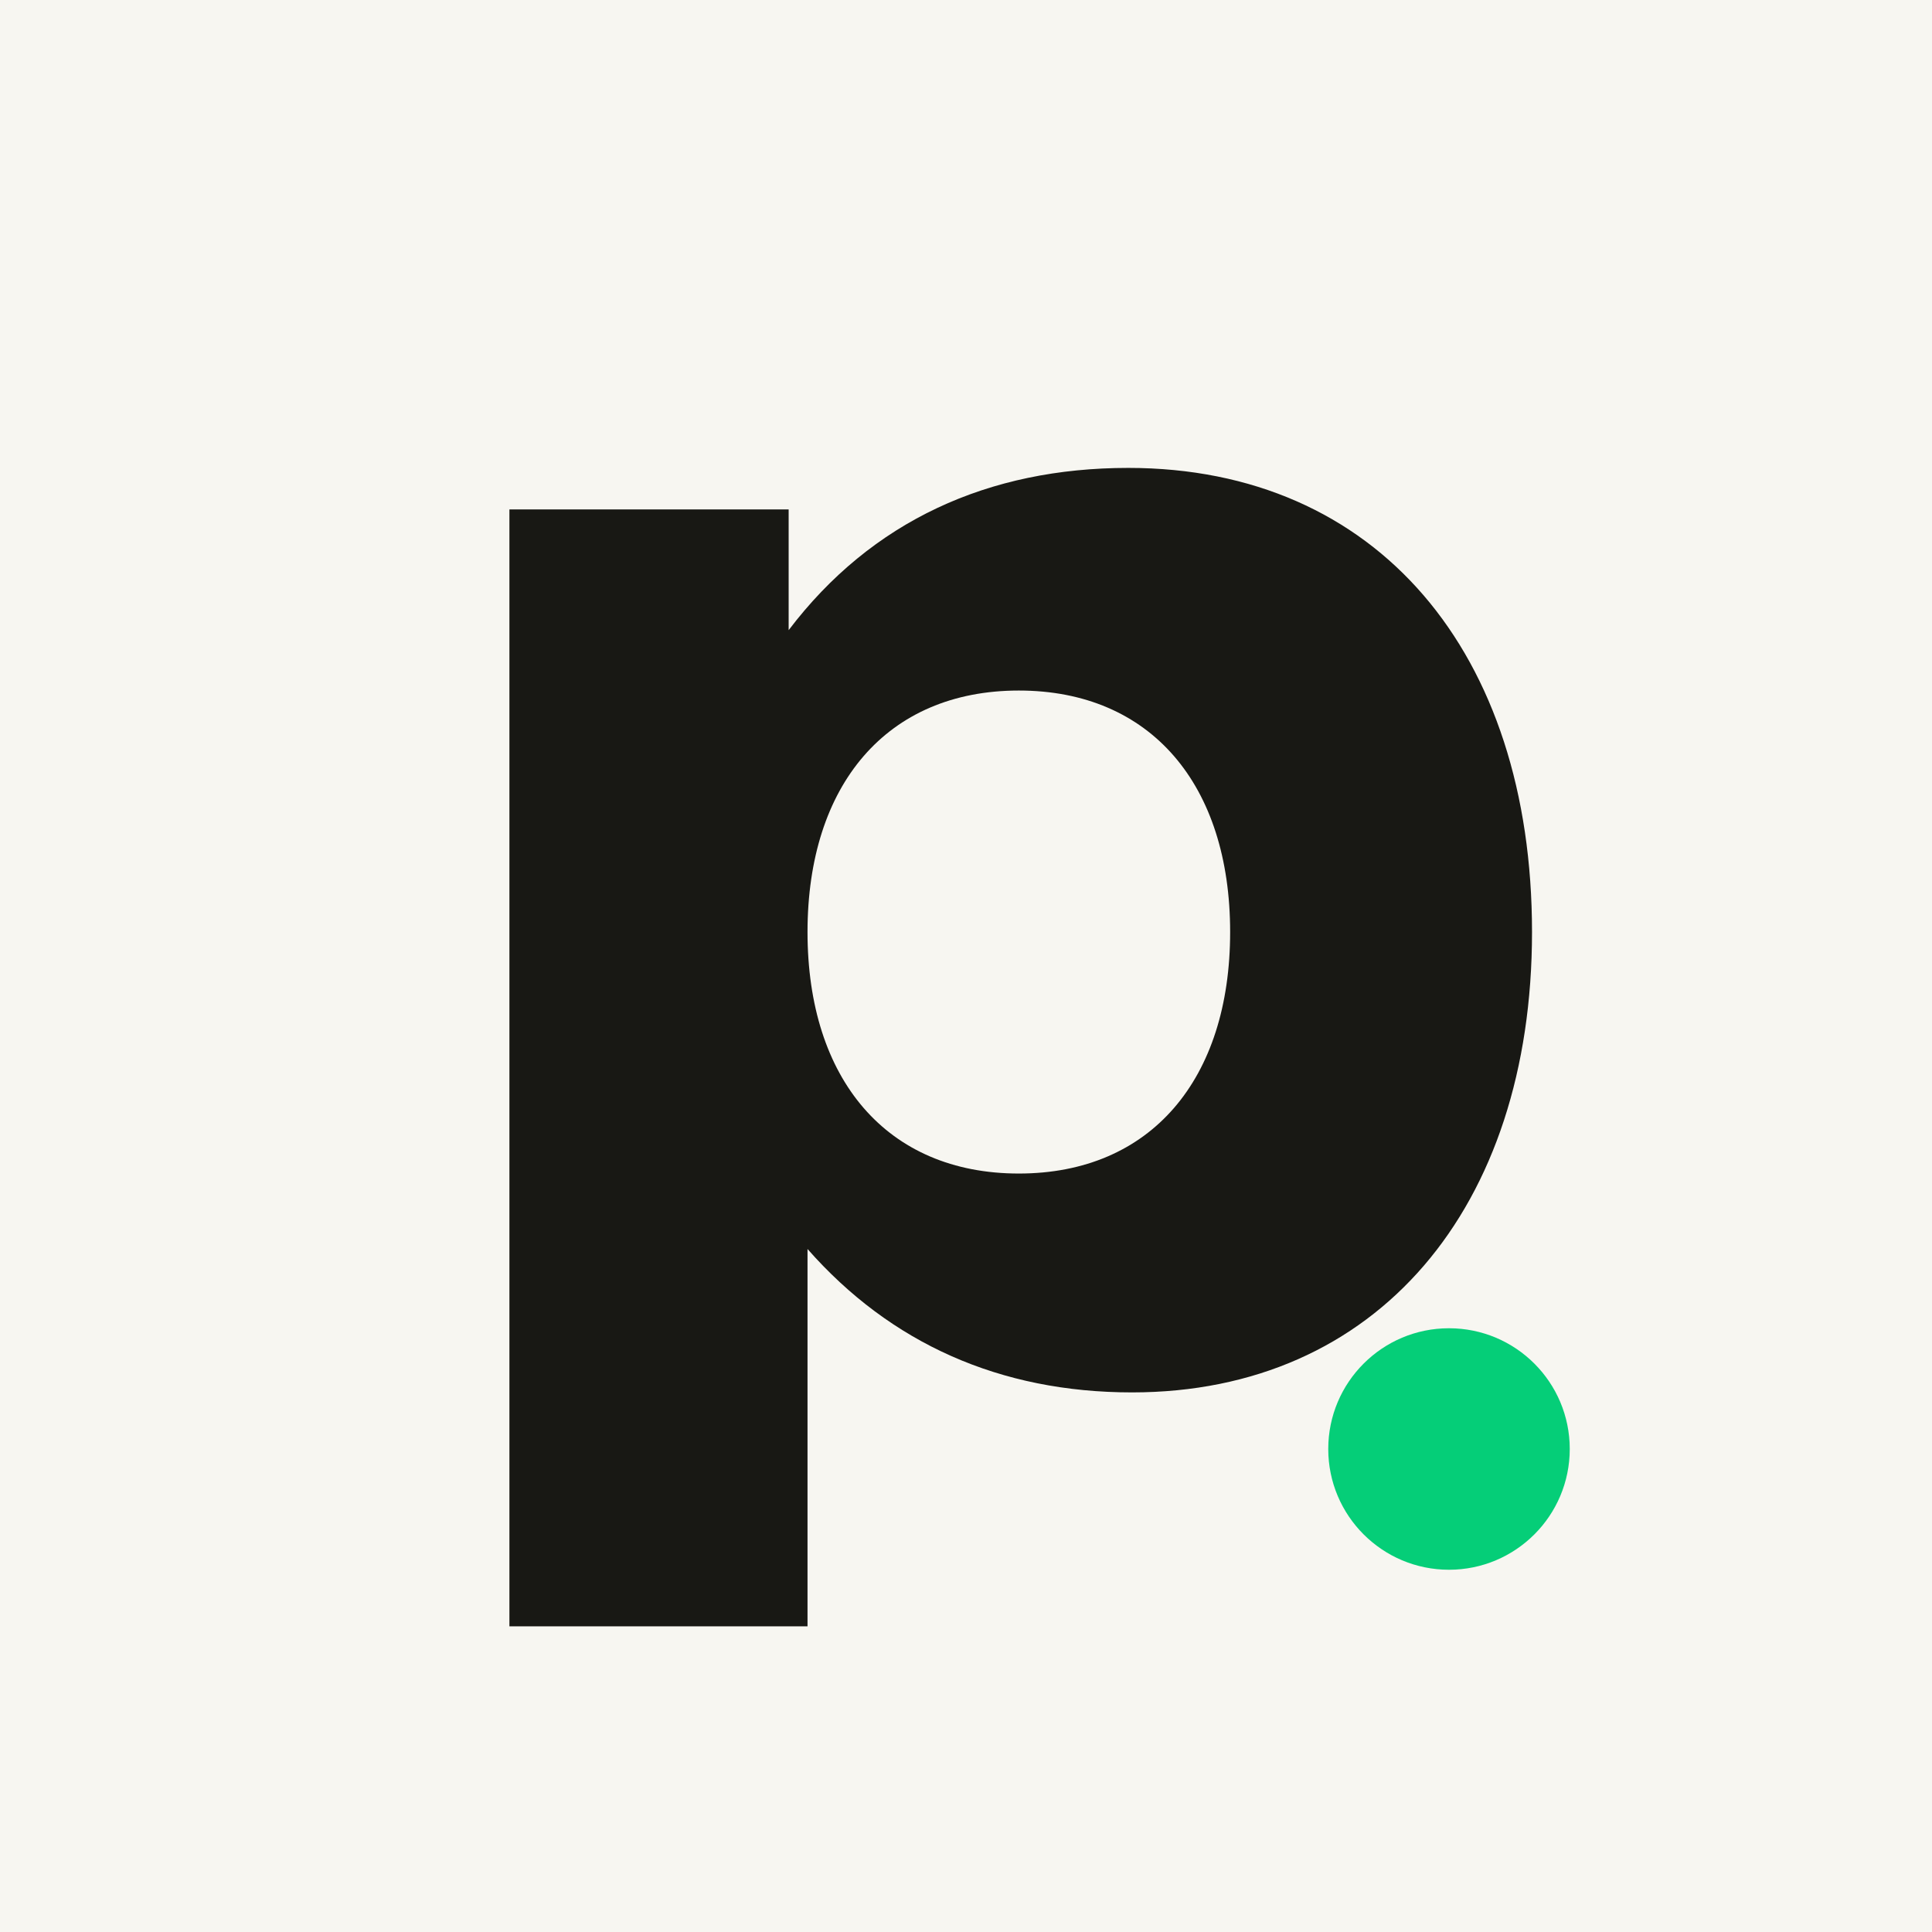
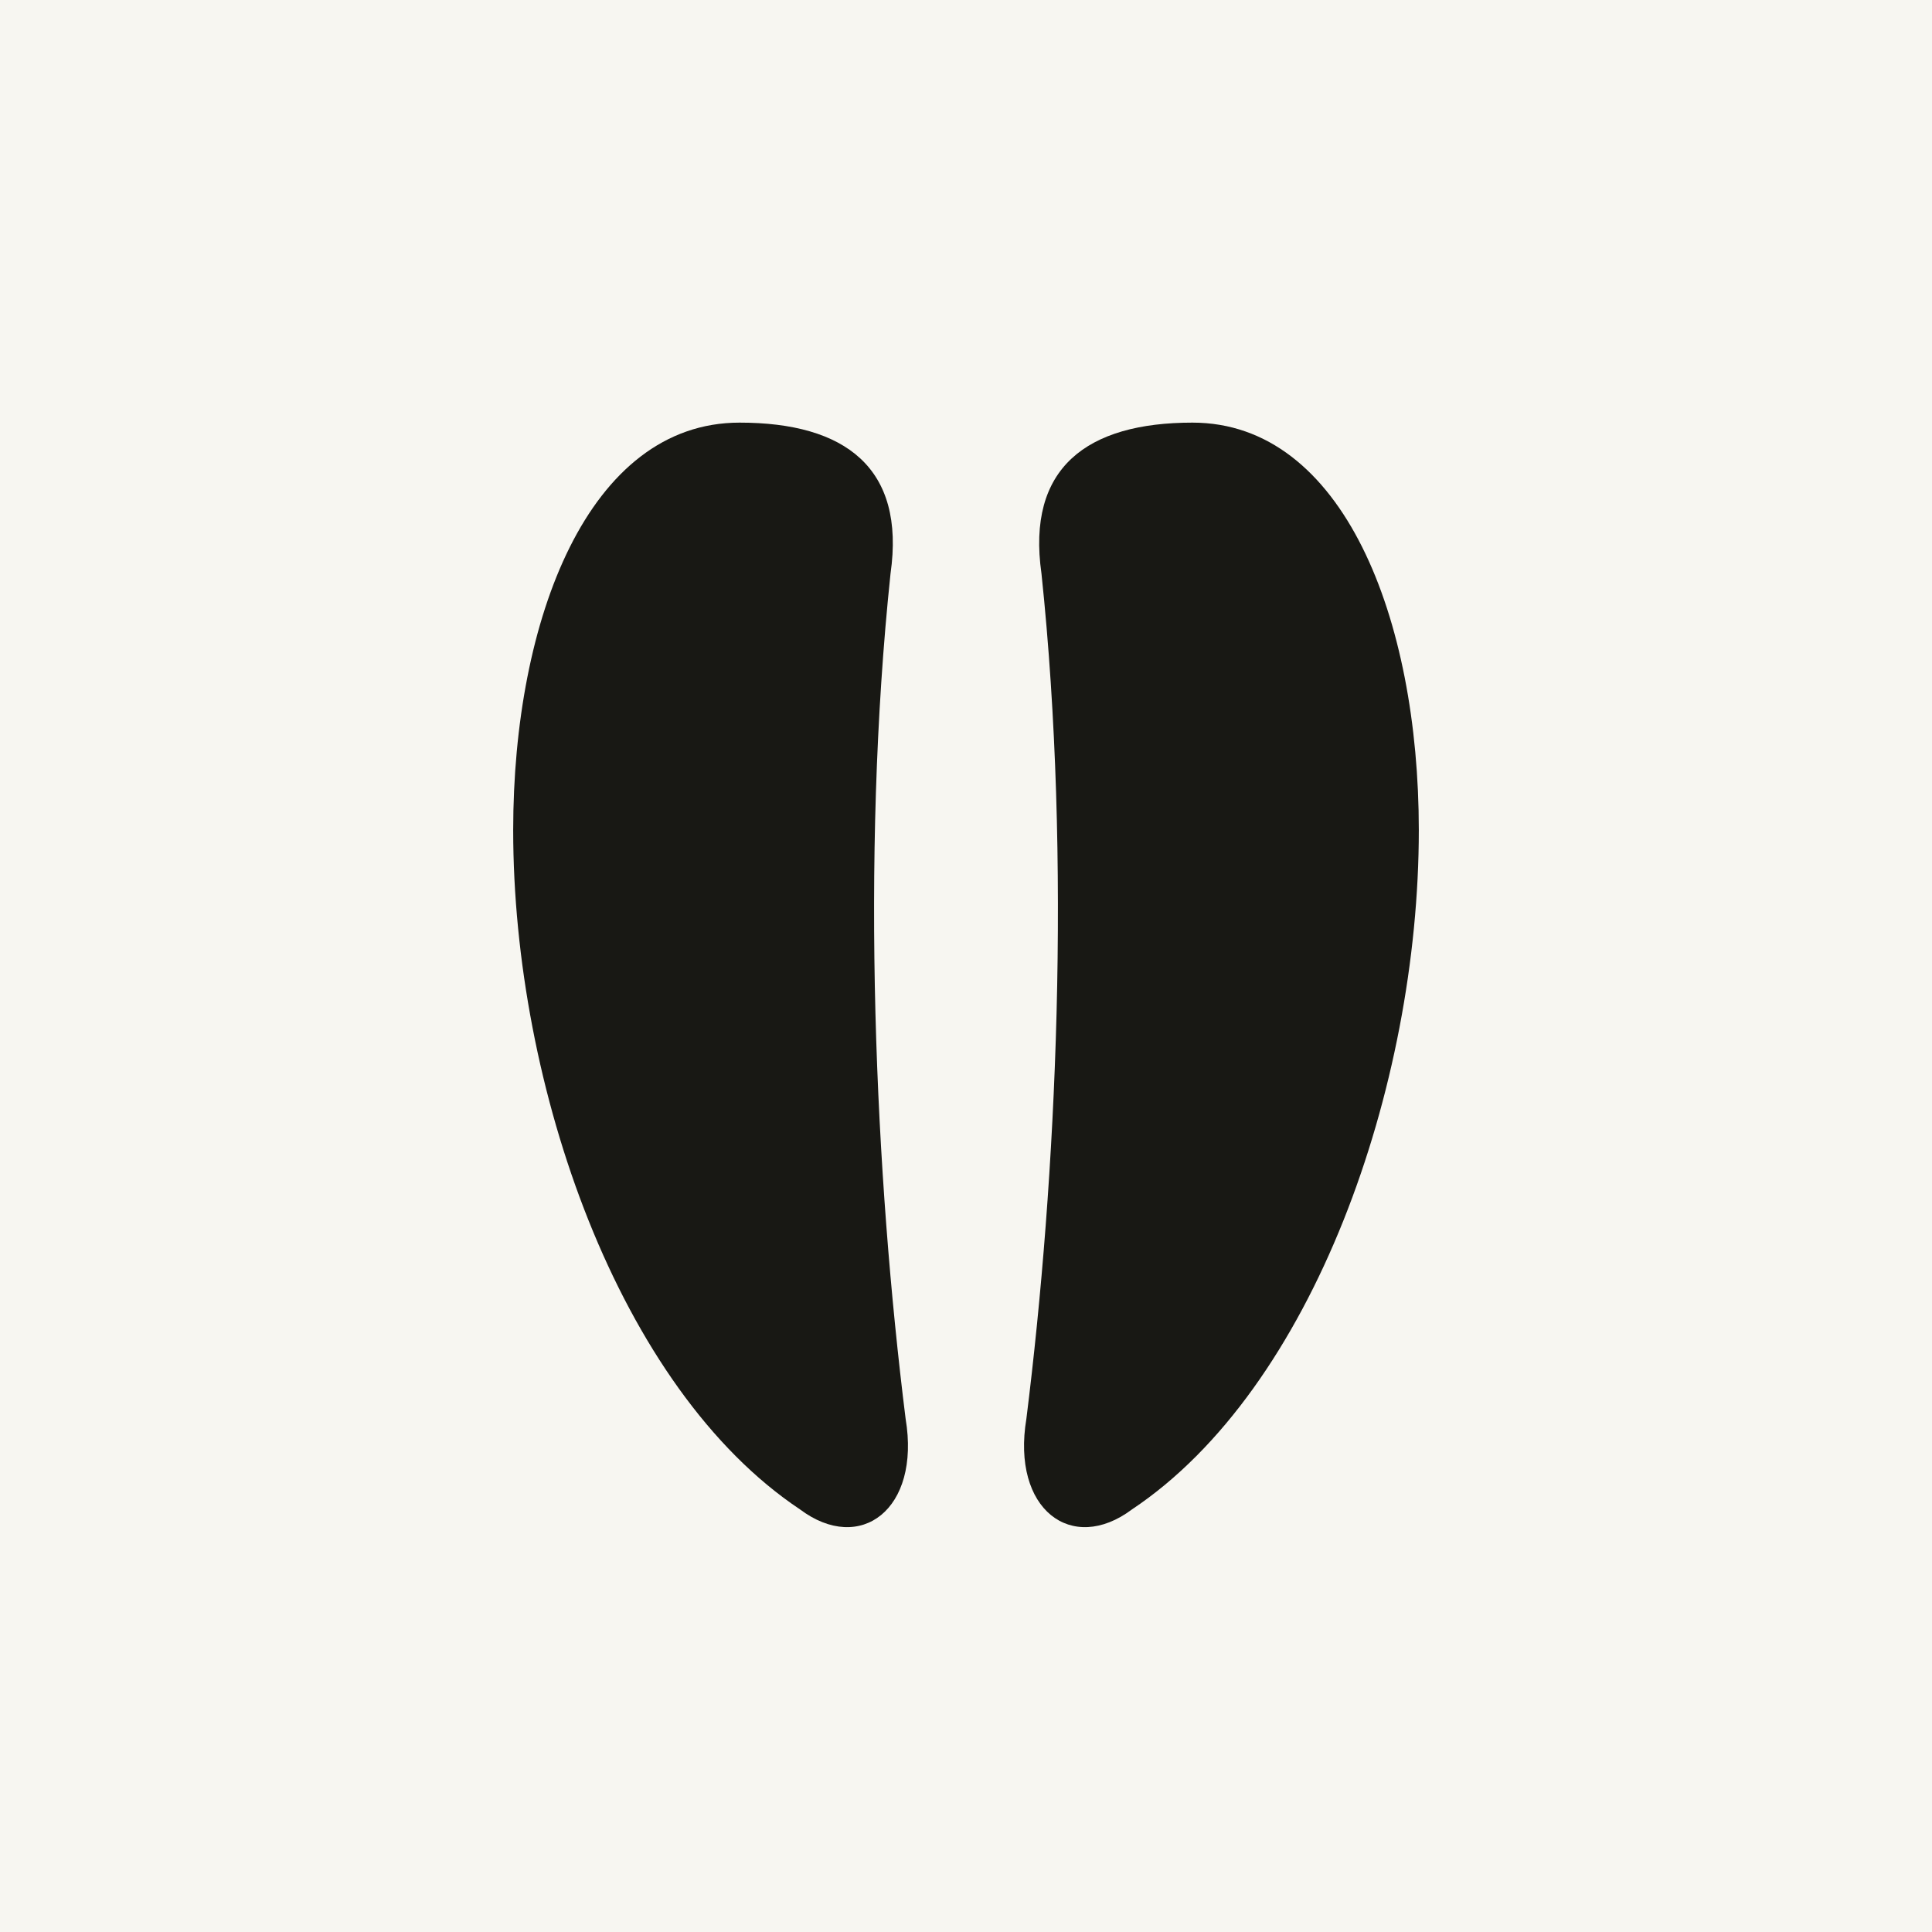
<svg xmlns="http://www.w3.org/2000/svg" width="512" height="512" viewBox="0 0 512 512">
  <rect width="512" height="512" fill="#f7f6f1" />
-   <path fill="#181814" d="M135 135h74v32c22-29 53-43 90-43 66 0 107 49 107 123 0 73-41 122-106 122-35 0-64-13-86-38v100h-79V135Zm79 112c0 39 21 64 56 64s56-25 56-64-21-64-56-64-56 25-56 64Z" />
-   <circle cx="384" cy="384" r="32" fill="#05ce78" />
+   <g fill="#181814" transform="translate(56 56) scale(4)">
+     <path d="M35 14C25 14 20 27 20 41c0 17 7 37 19 45 4 3 8 0 7-6-2-16-3-37-1-56 1-7-3-10-10-10Z" />
+     <path d="M65 14c10 0 15 13 15 27 0 17-7 37-19 45-4 3-8 0-7-6 2-16 3-37 1-56-1-7 3-10 10-10Z" />
+   </g>
</svg>
